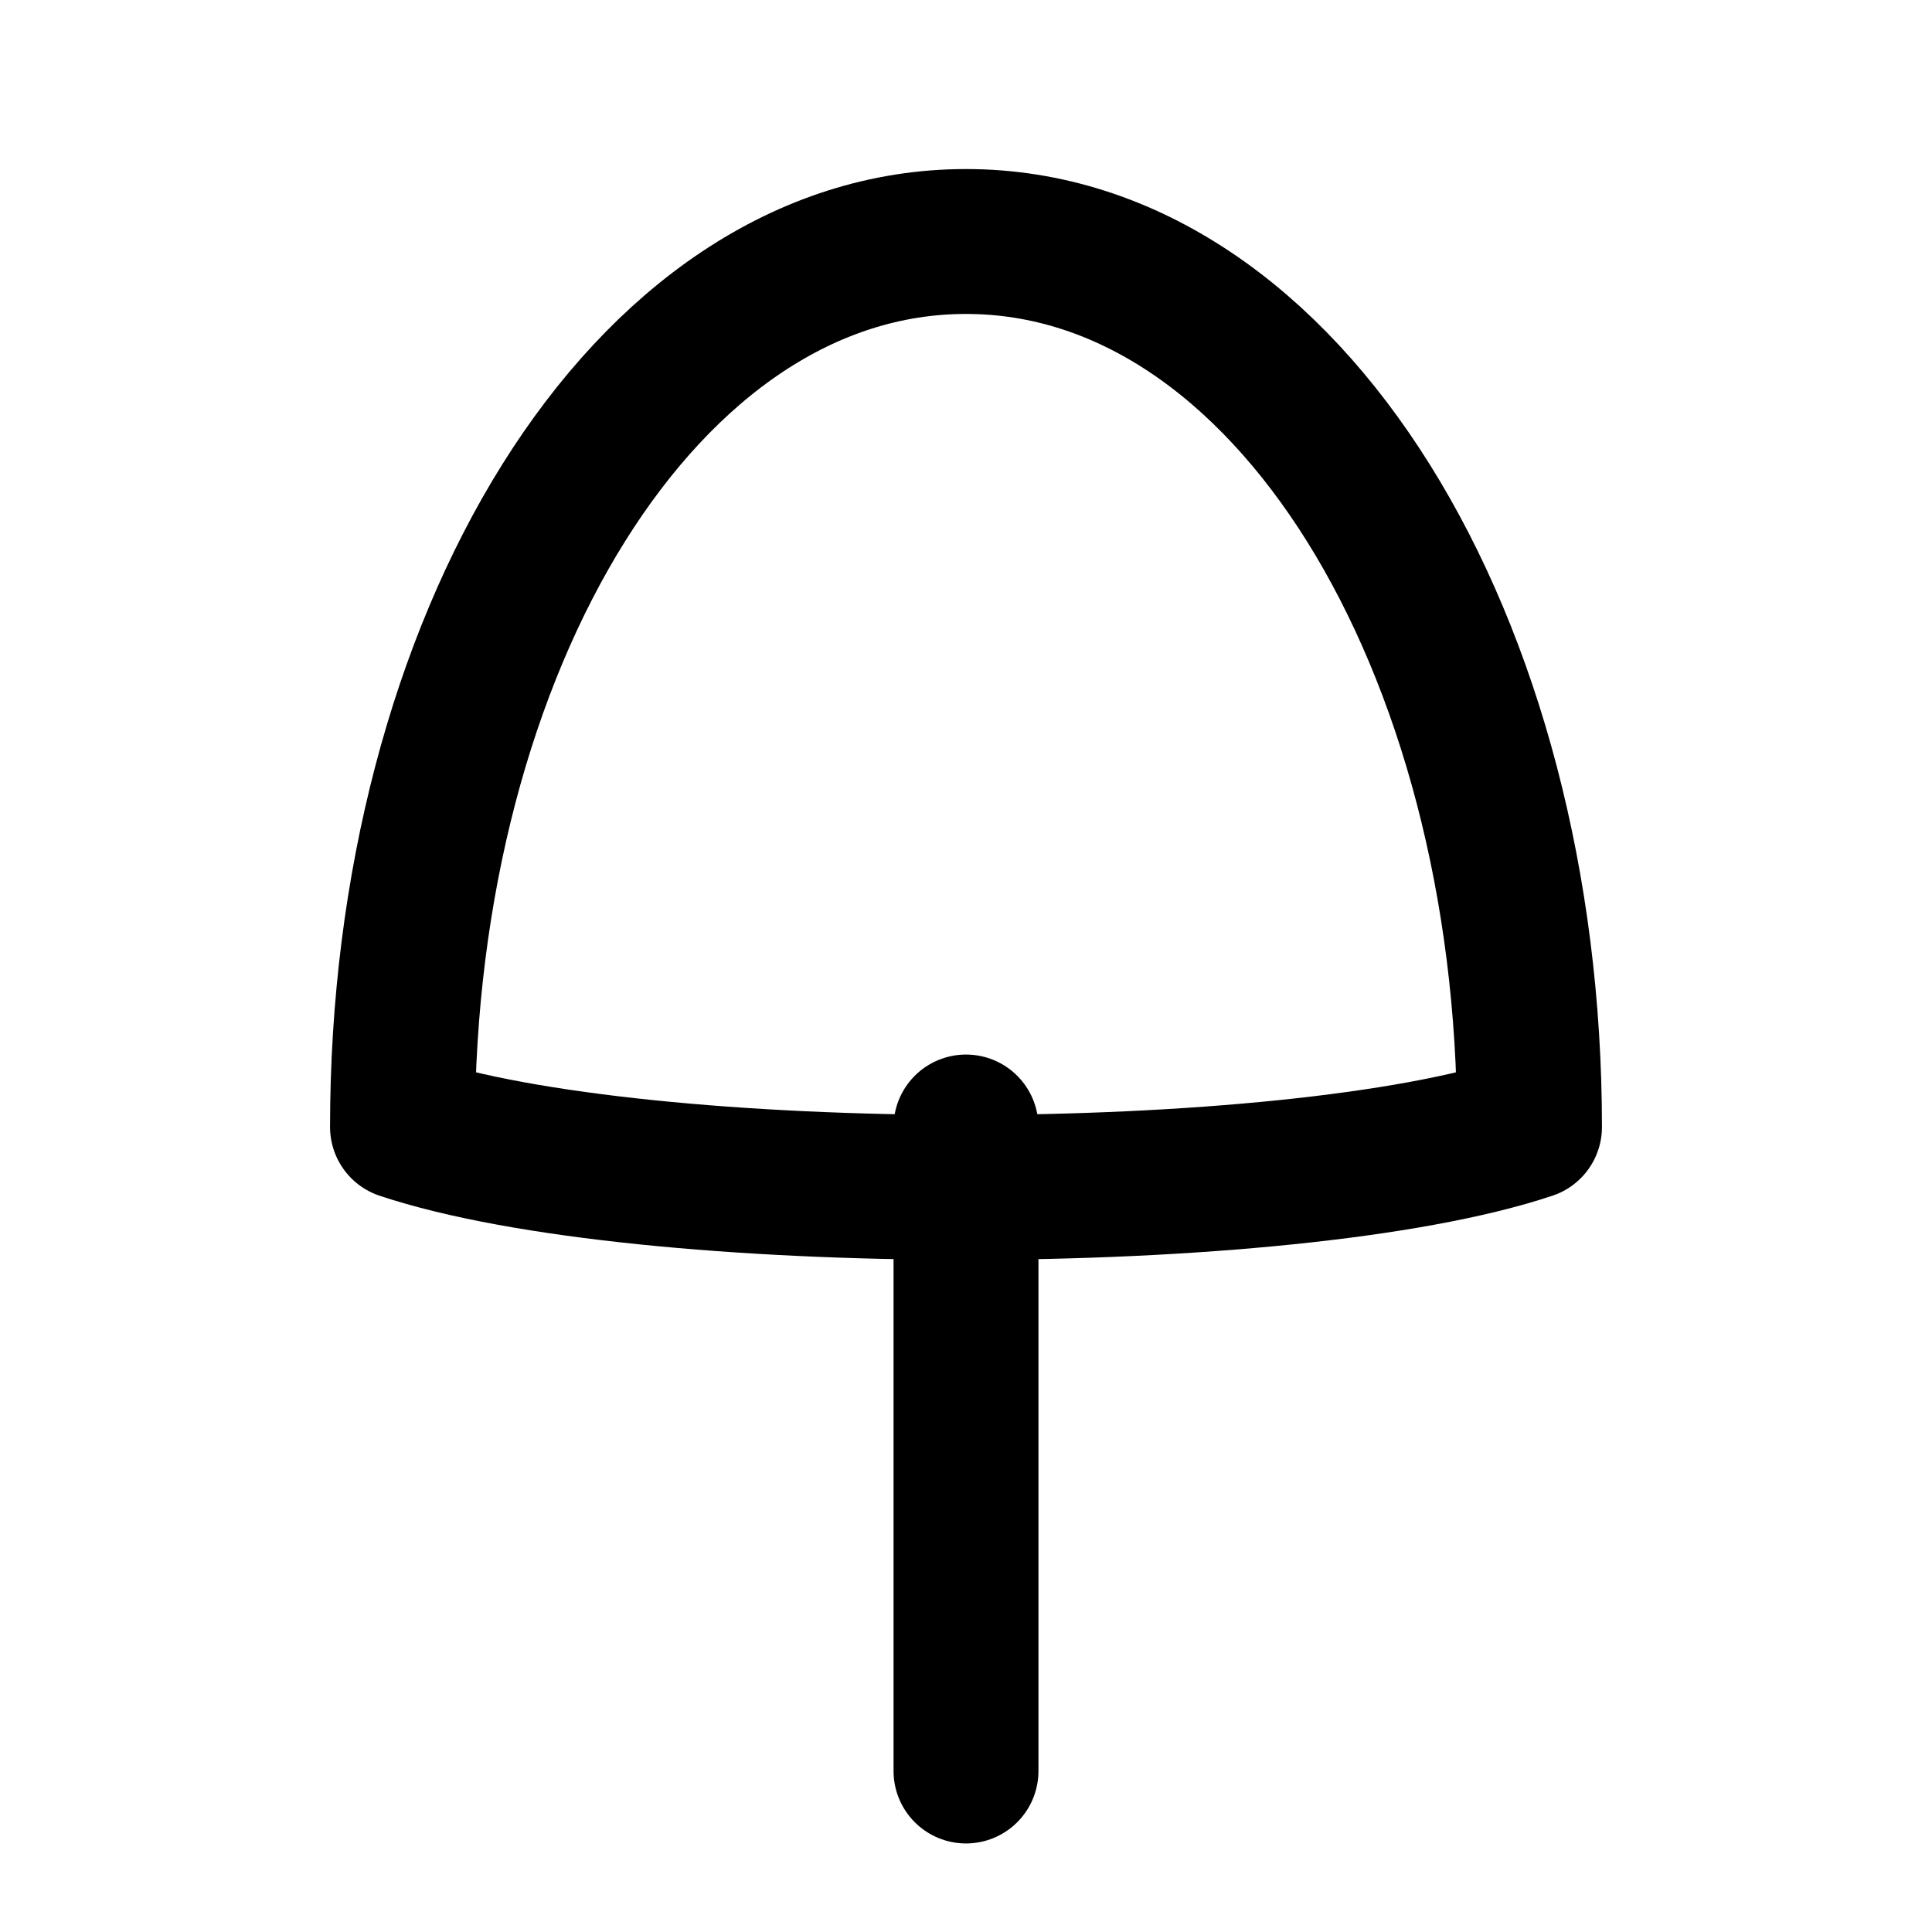
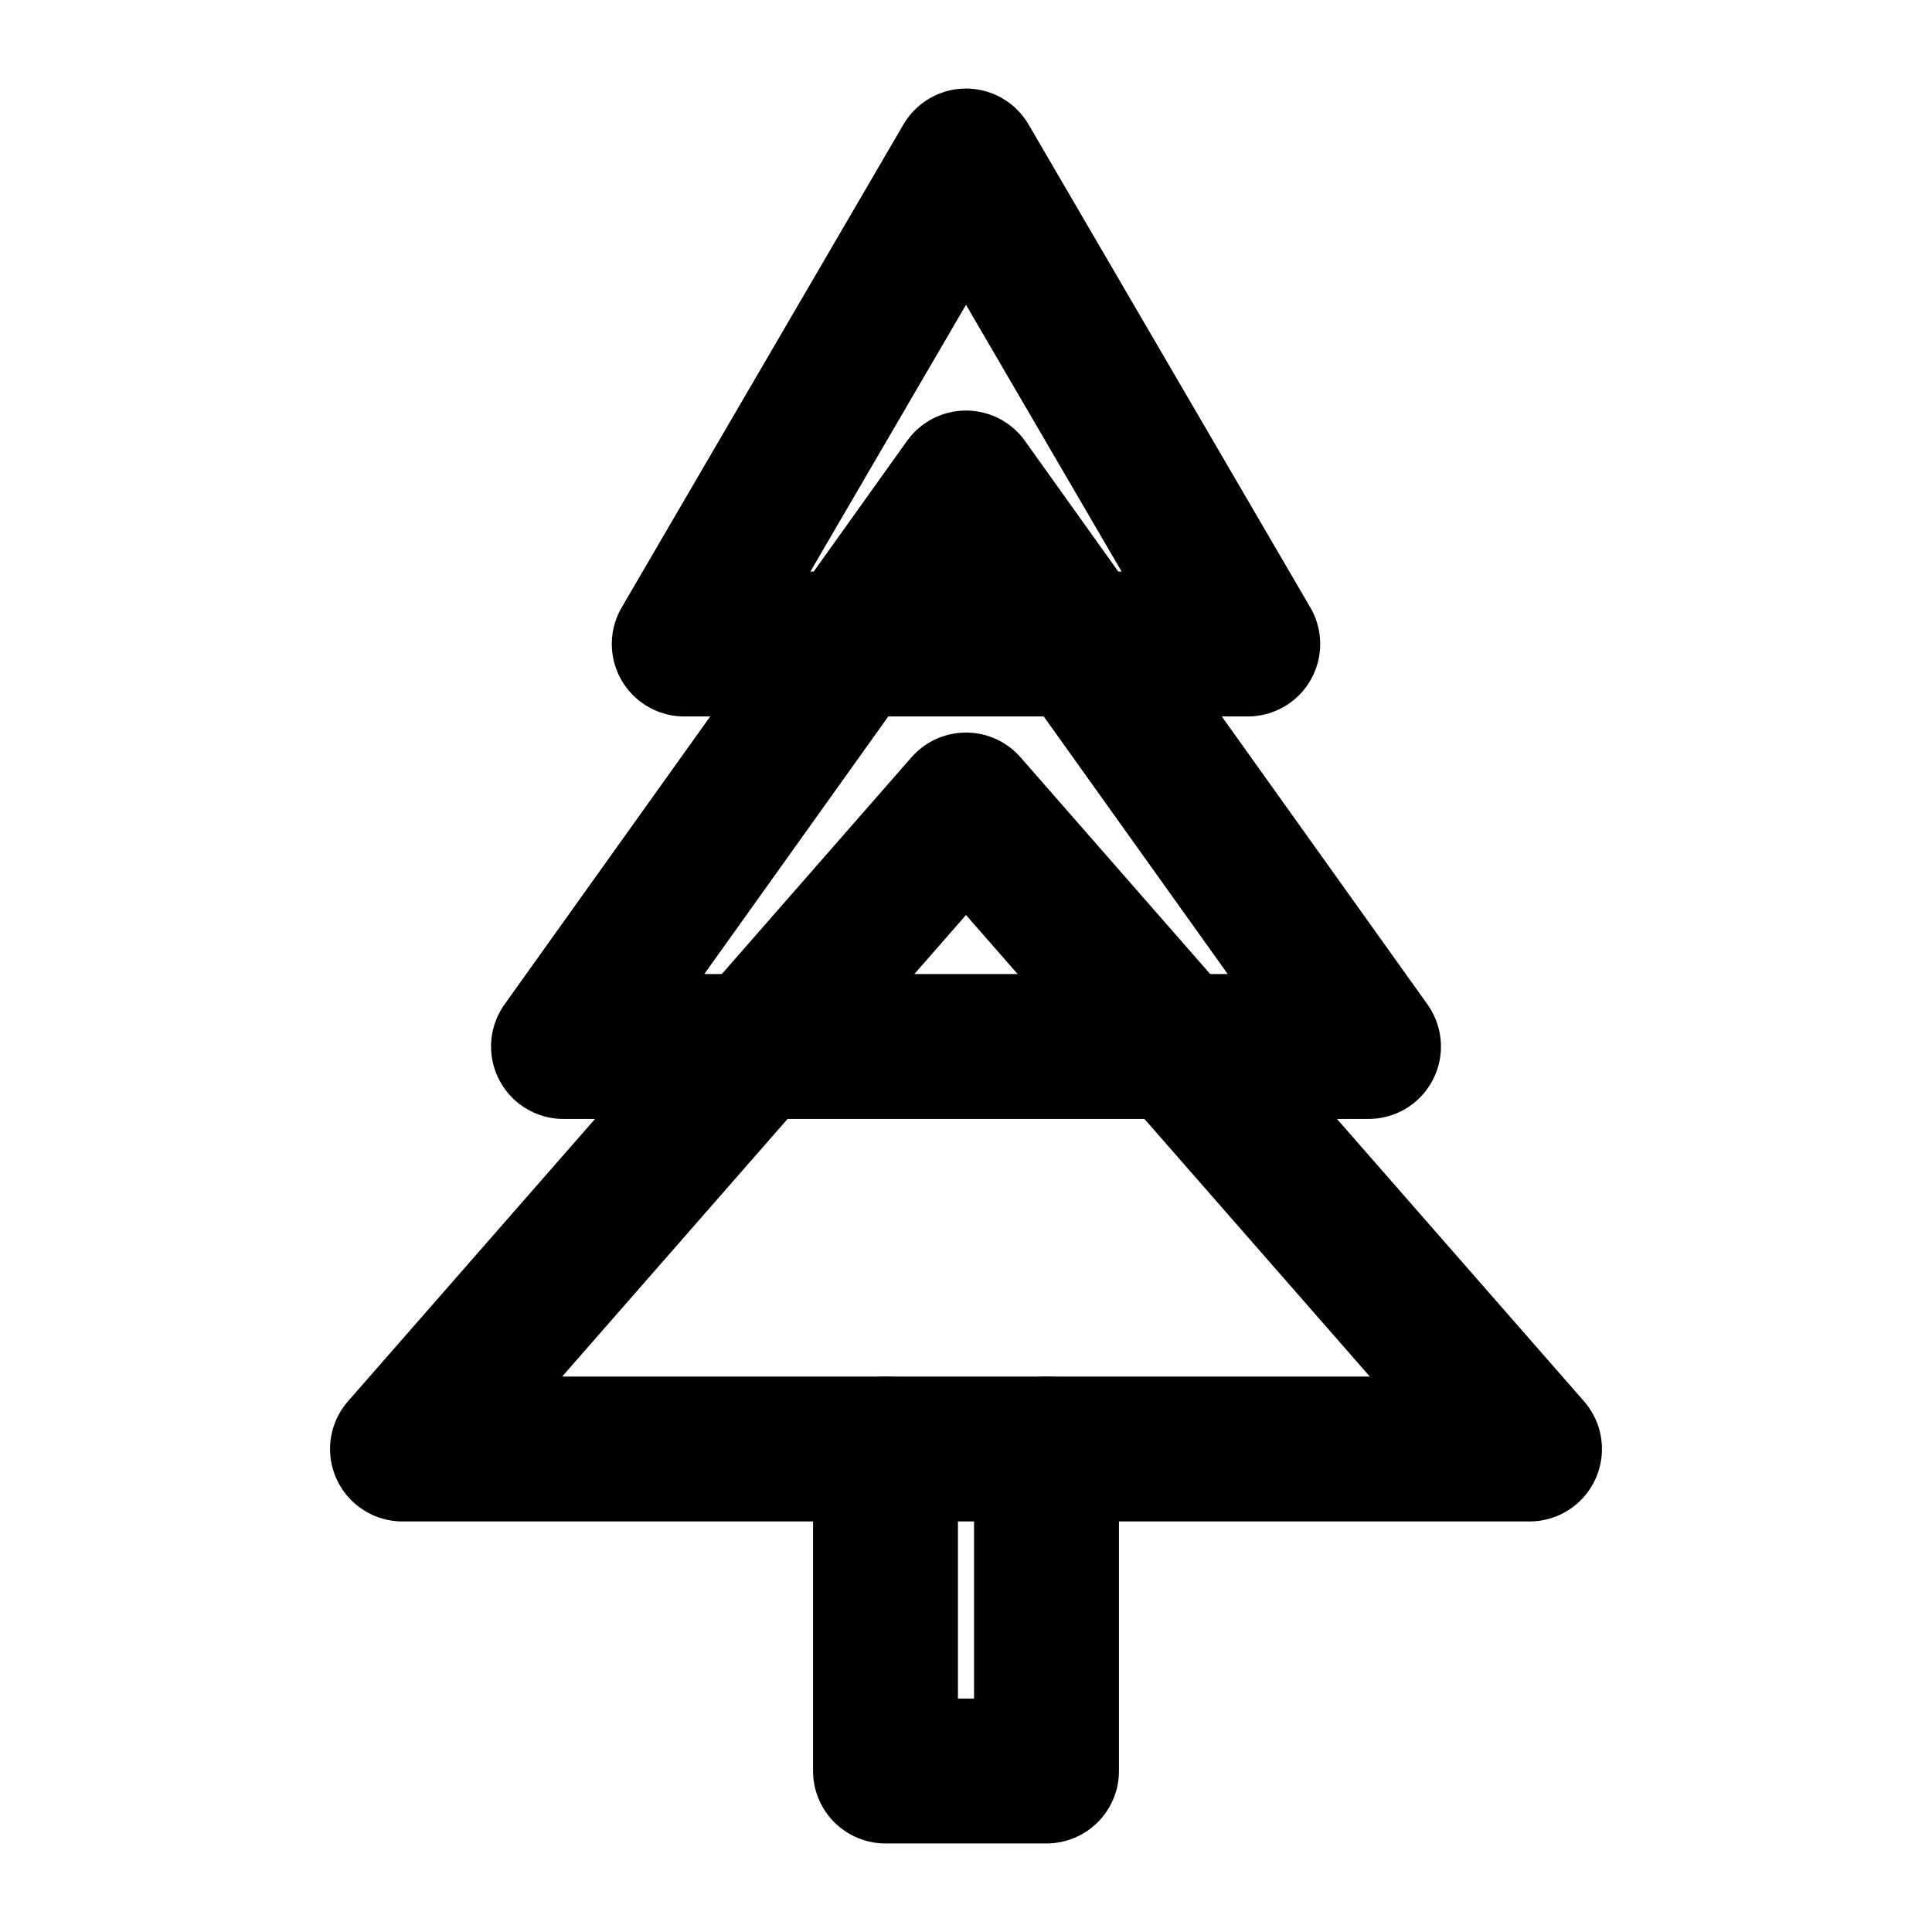
<svg xmlns="http://www.w3.org/2000/svg" id="tree" viewBox="0 0 24 24" fill="none" stroke="currentColor" stroke-width="1.8" stroke-linecap="round" stroke-linejoin="round">
-   <path d="M12 22 V14" />
-   <path d="M5 14 C5 8 8 3 12 3 C16 3 19 8 19 14 C16 15 8 15 5 14" />
+   <path d="M12 2L8.5 8H15.5Z" />
+   <path d="M12 6L7 13H17Z" />
+   <path d="M12 10L5 18H19Z" />
+   <path d="M11 18V22H13V18" />
</svg>
